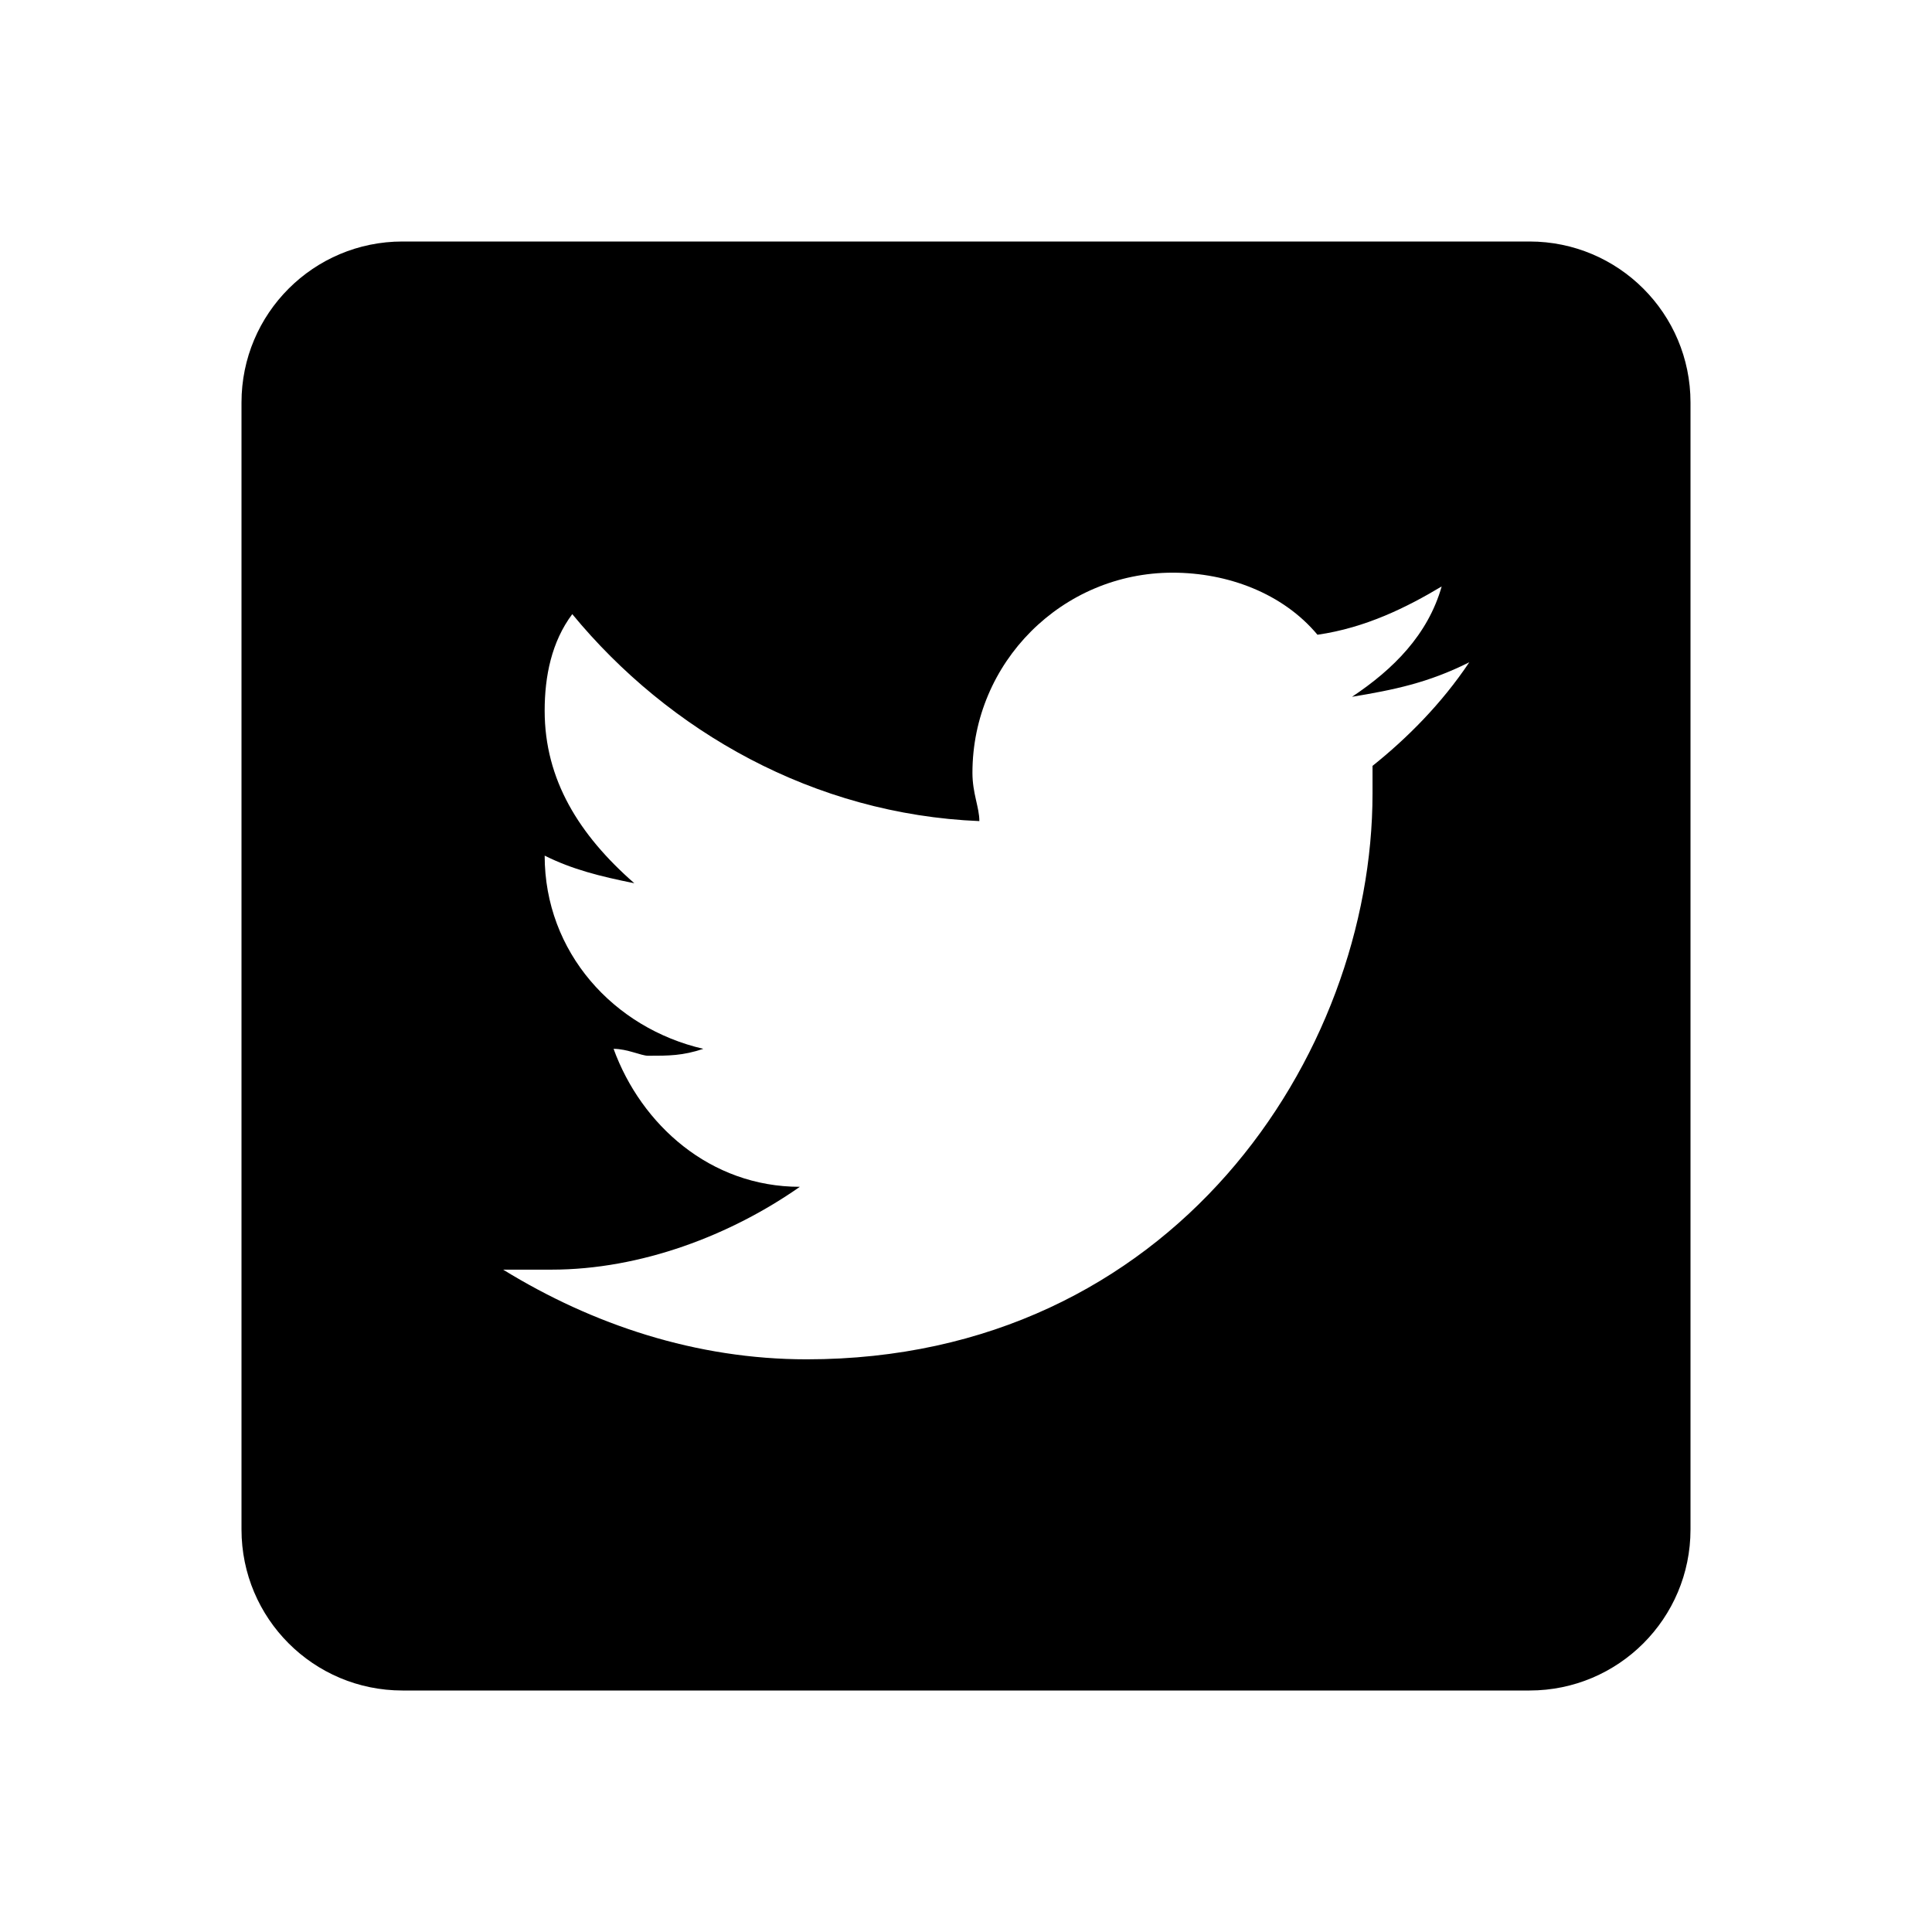
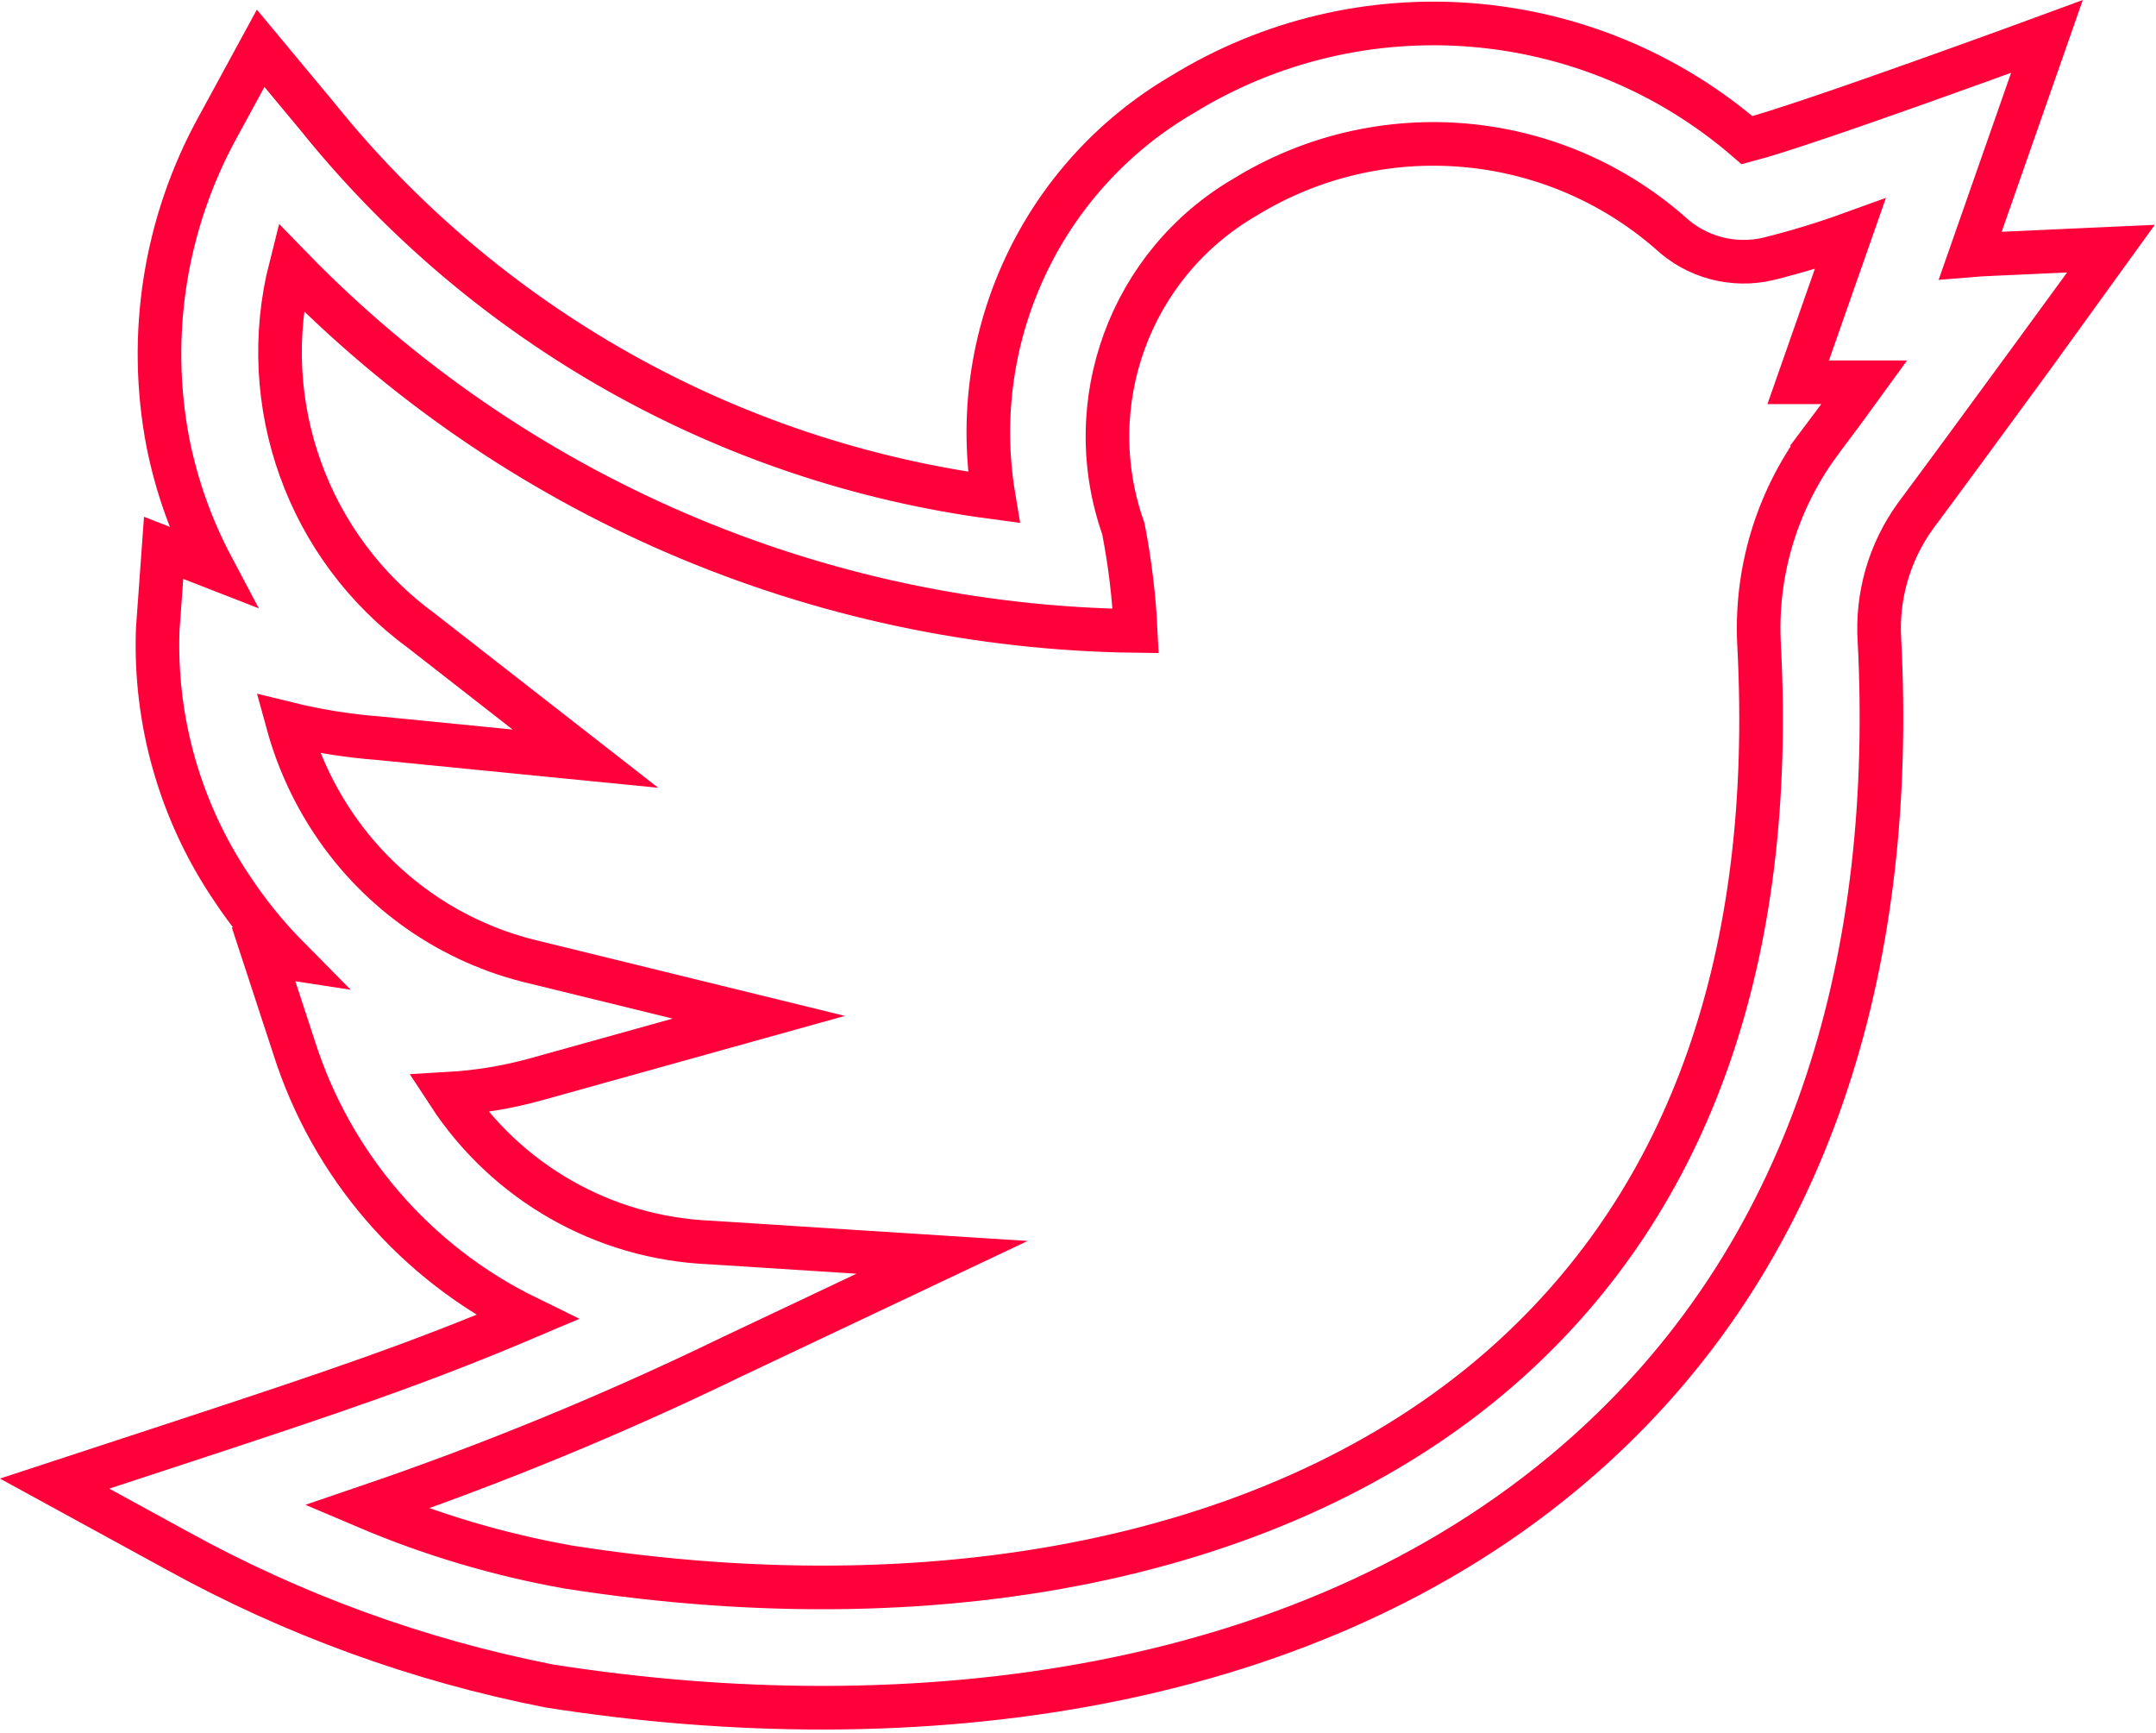
- <svg xmlns="http://www.w3.org/2000/svg" fill="#000000" viewBox="0 0 24 24" width="24px" height="24px">
-   <path d="M19,3H5C3.895,3,3,3.895,3,5v14c0,1.105,0.895,2,2,2h14c1.105,0,2-0.895,2-2V5C21,3.895,20.105,3,19,3z M17.05,9.514 c0,0.086,0,0.171,0,0.343c0,3.257-2.486,7.029-7.029,7.029c-1.371,0-2.657-0.429-3.771-1.114c0.171,0,0.429,0,0.6,0 c1.114,0,2.229-0.429,3.086-1.029c-1.114,0-1.971-0.771-2.314-1.714c0.171,0,0.343,0.086,0.429,0.086c0.257,0,0.429,0,0.686-0.086 c-1.114-0.257-1.971-1.2-1.971-2.4c0.343,0.171,0.686,0.257,1.114,0.343c-0.686-0.6-1.114-1.286-1.114-2.143 c0-0.429,0.086-0.857,0.343-1.2c1.2,1.457,3,2.486,5.057,2.571c0-0.171-0.086-0.343-0.086-0.6c0-1.371,1.114-2.486,2.486-2.486 c0.686,0,1.371,0.257,1.8,0.771c0.6-0.086,1.114-0.343,1.543-0.6c-0.171,0.6-0.6,1.029-1.114,1.371 c0.514-0.086,0.943-0.171,1.457-0.429C17.907,8.743,17.479,9.171,17.05,9.514z" />
+ <svg xmlns="http://www.w3.org/2000/svg" width="49.438" height="39.71" viewBox="0 0 49.438 39.71">
+   <path id="Path_3797" data-name="Path 3797" d="M47.166,52.156c-2.967.137-2.9.126-3.238.154l1.757-5.018S40.2,49.309,38.81,49.67a11,11,0,0,0-12.96-1.042,8.976,8.976,0,0,0-4.315,9.23,23.941,23.941,0,0,1-15.51-8.732l-1.3-1.563-.972,1.786A10.79,10.79,0,0,0,2.6,56.612a10.437,10.437,0,0,0,1.011,2.836L2.5,59.015,2.365,60.88A9.951,9.951,0,0,0,4.053,66.8a10.518,10.518,0,0,0,1.315,1.621l-.577-.089.7,2.137a10.39,10.39,0,0,0,5.34,6.188c-2.49,1.057-4.5,1.731-7.809,2.819L0,80.467l2.795,1.528a29.332,29.332,0,0,0,8.551,3.112c8.269,1.3,17.58.241,23.847-5.4,5.279-4.755,7.012-11.518,6.652-18.556a4.4,4.4,0,0,1,.822-2.863C43.837,56.721,47.159,52.166,47.166,52.156Zm-6.709,4.473a7.161,7.161,0,0,0-1.37,4.659c.363,7.1-1.569,12.605-5.742,16.363-4.875,4.39-12.738,6.114-21.572,4.728a21.393,21.393,0,0,1-4.622-1.374,73.289,73.289,0,0,0,8.371-3.441L20.35,75.28l-5.329-.341A7.537,7.537,0,0,1,9.035,71.53a9.559,9.559,0,0,0,2.029-.338l5.083-1.416L11.022,68.52a7.633,7.633,0,0,1-4.663-3.243,7.816,7.816,0,0,1-1.01-2.23,12.794,12.794,0,0,0,2.079.332l4.744.469L8.413,60.917a7.911,7.911,0,0,1-3-8.337A27.5,27.5,0,0,0,24.79,60.92a16.353,16.353,0,0,0-.283-2.344,6.345,6.345,0,0,1,2.789-7.6,8.254,8.254,0,0,1,9.738.806,2.473,2.473,0,0,0,2.269.607,19.094,19.094,0,0,0,1.87-.569l-1.192,3.4H41.5C41.215,55.615,40.871,56.076,40.456,56.628Z" transform="translate(1.252 -46.456)" fill="none" stroke="#ff003b" stroke-miterlimit="10" stroke-width="1" />
</svg>
